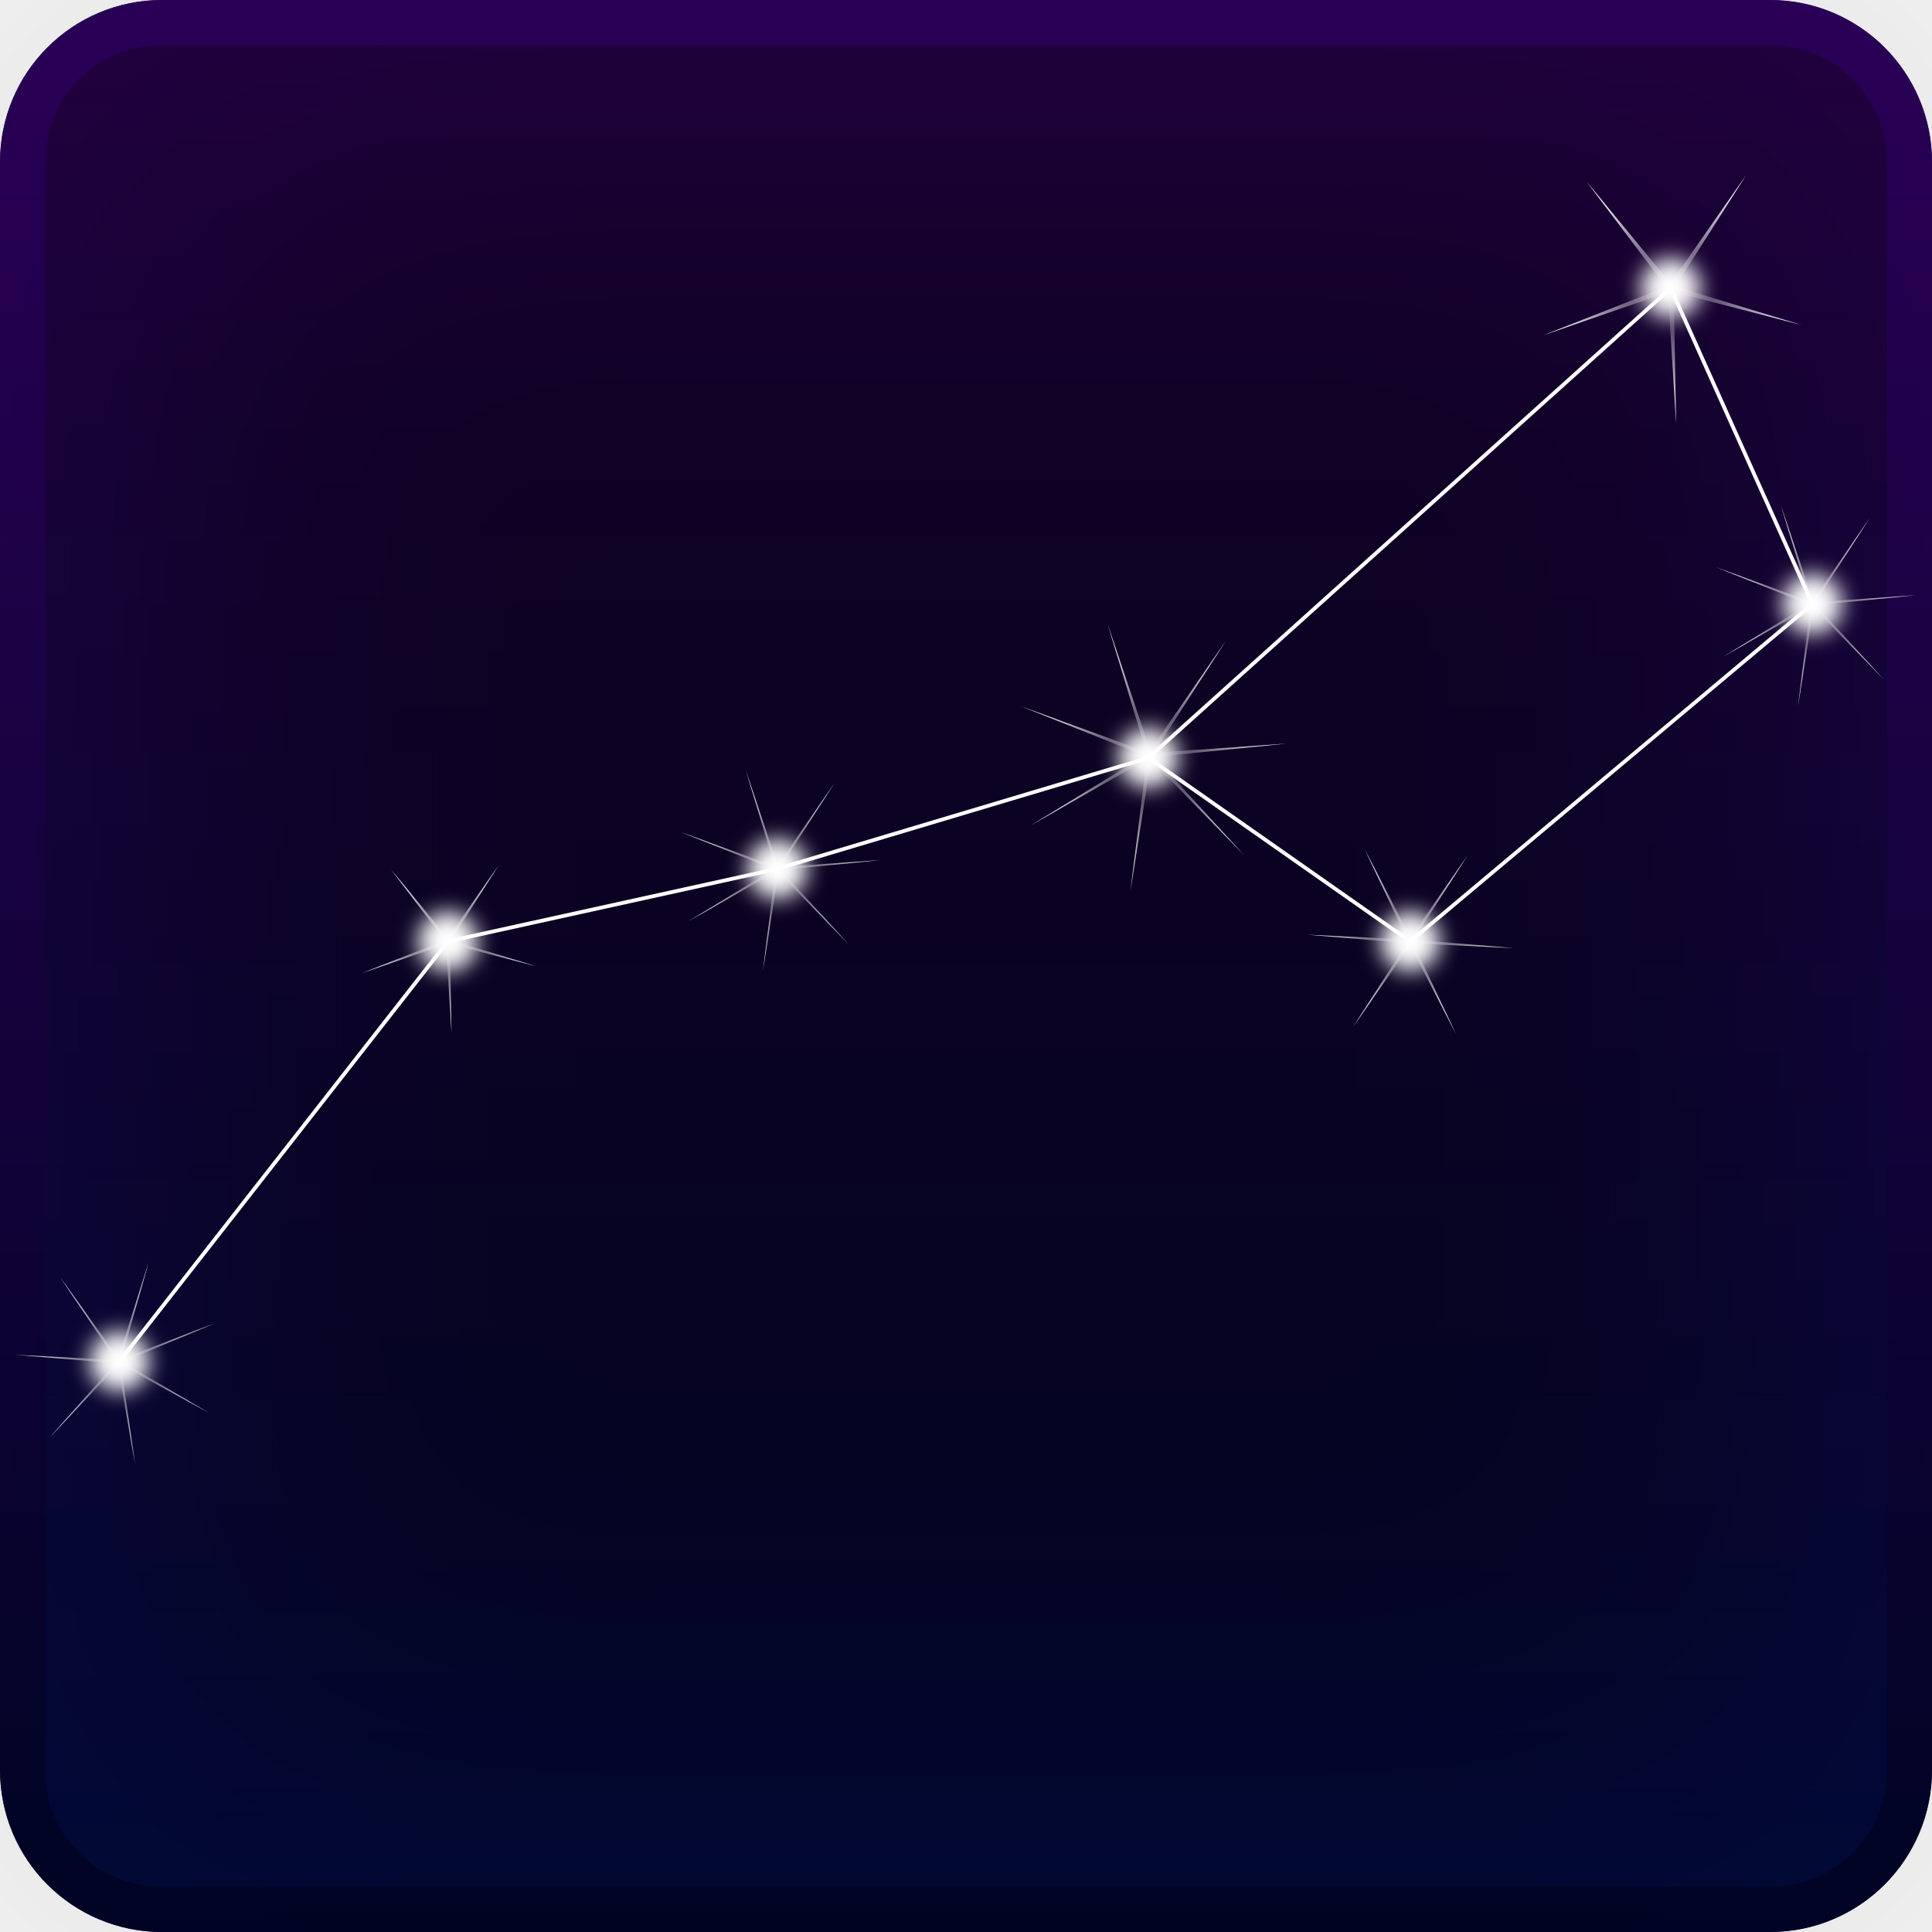
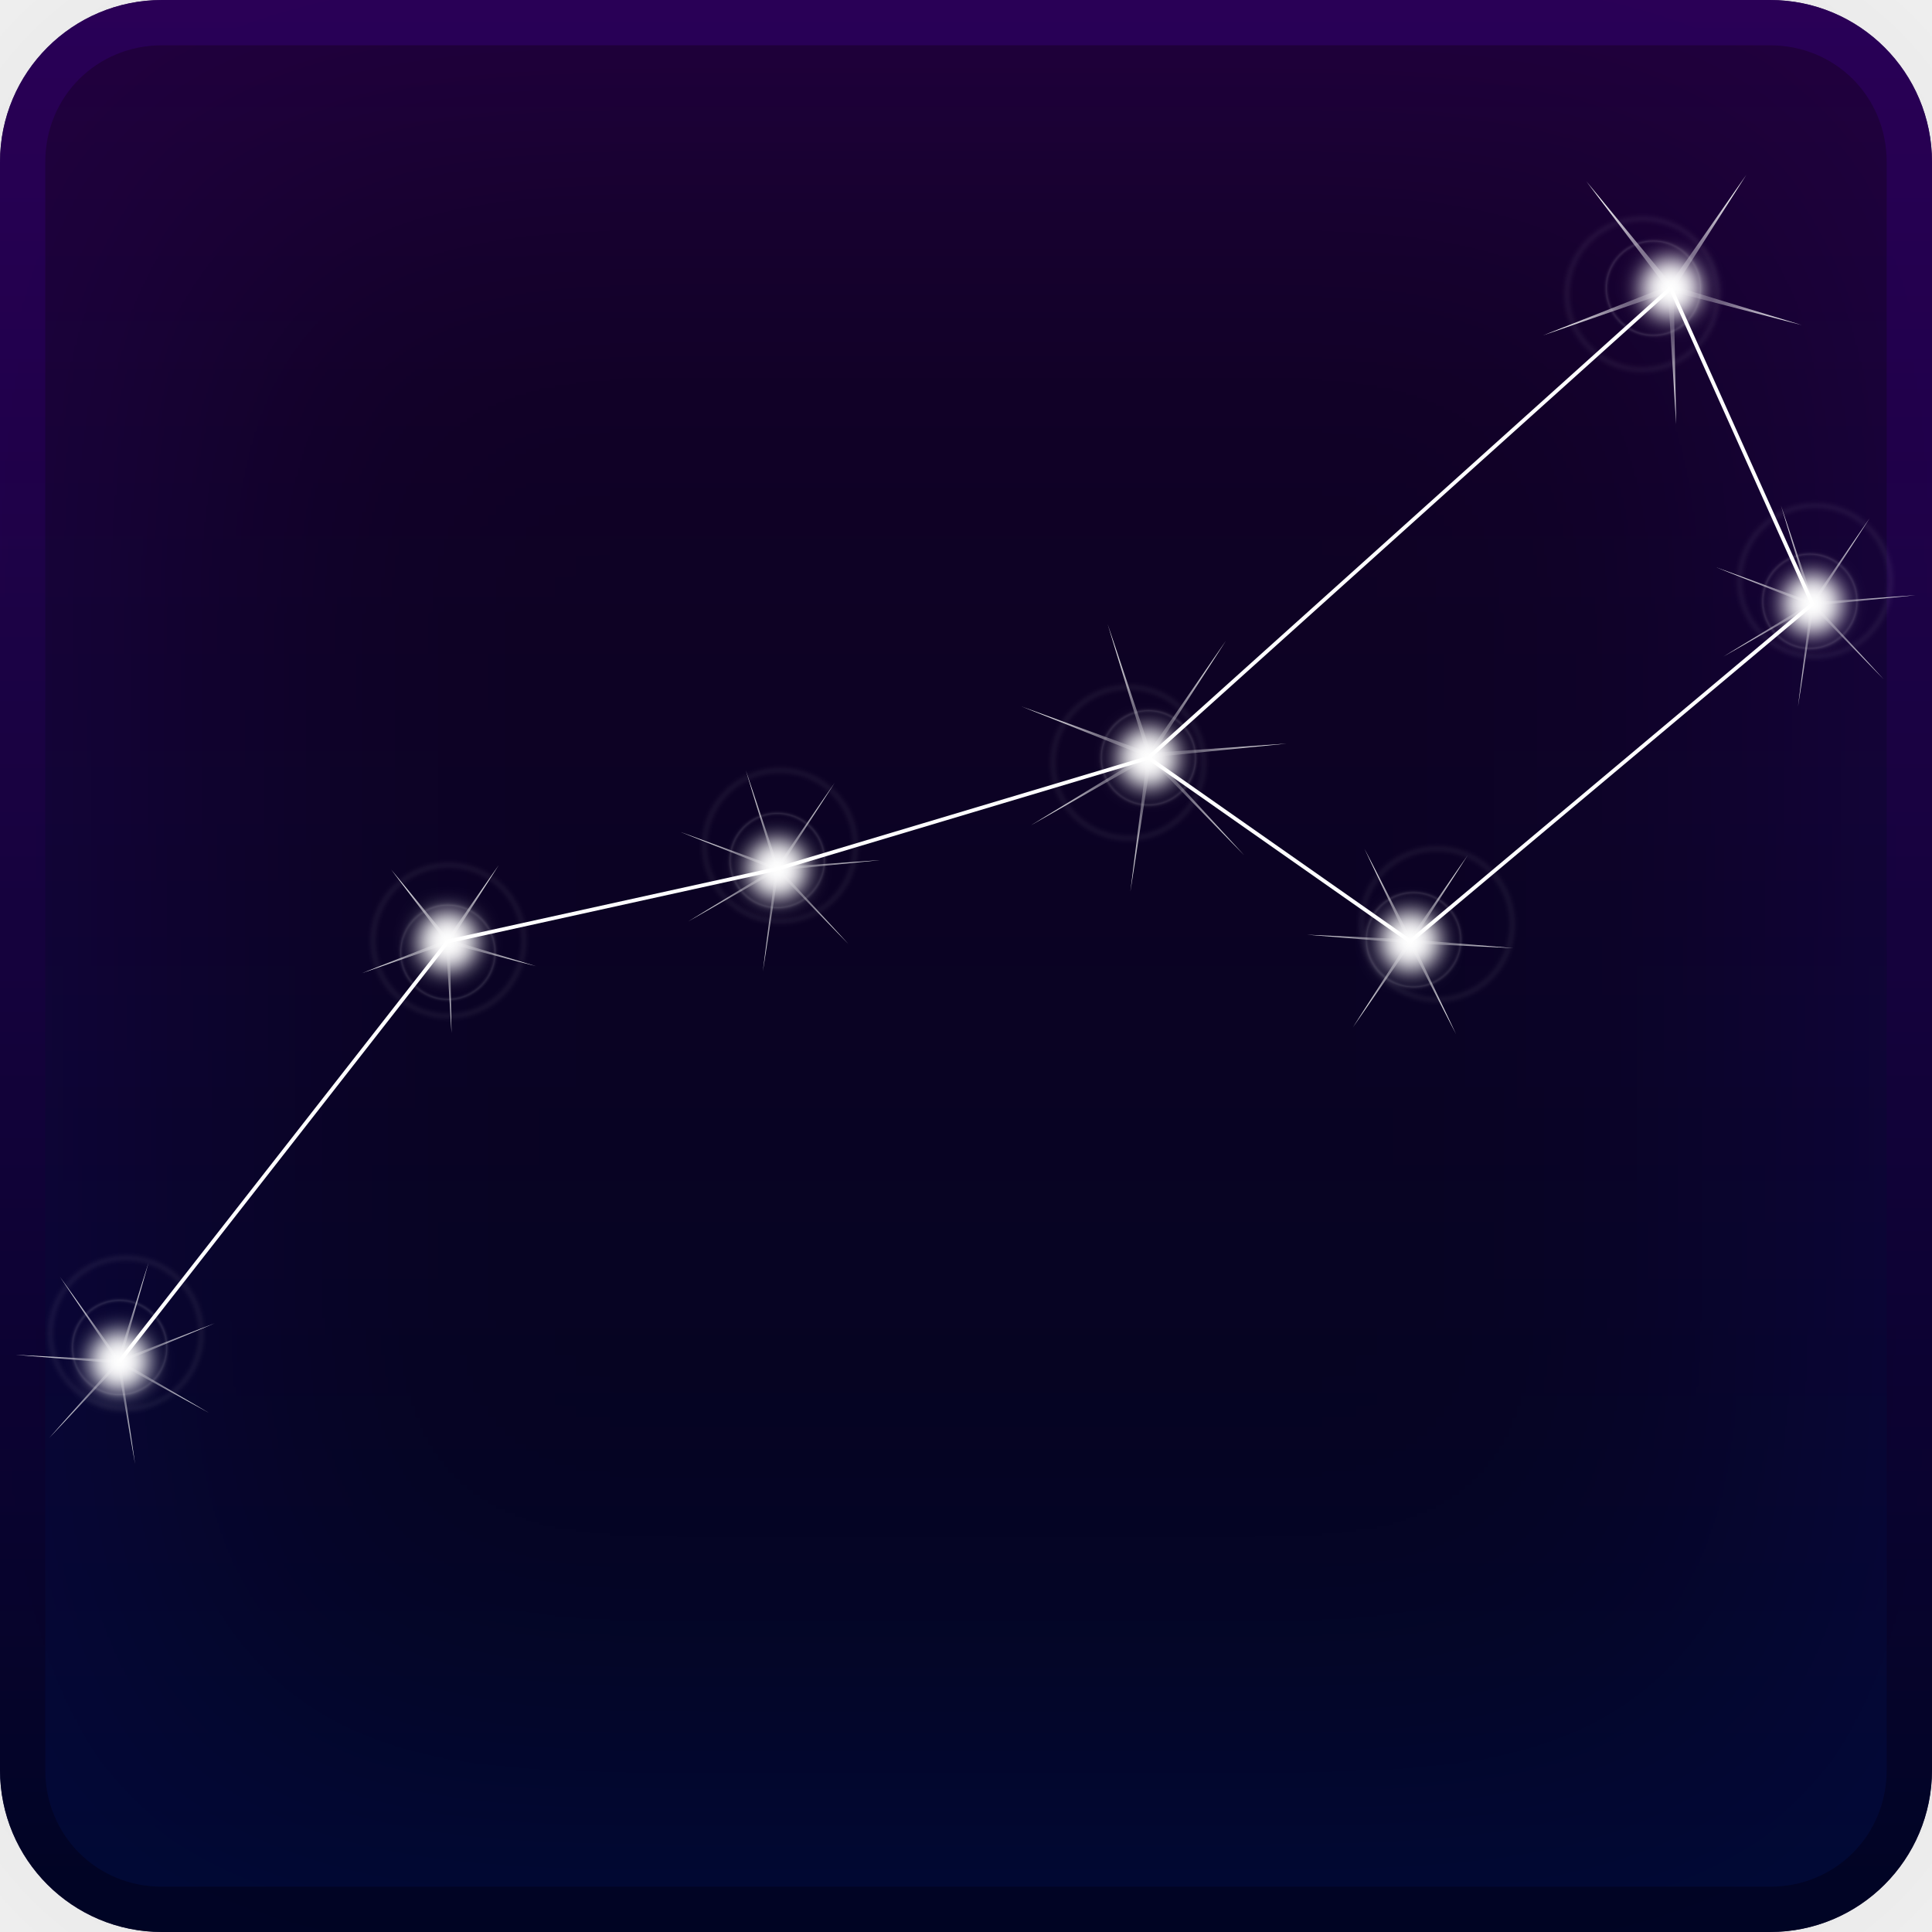
<svg xmlns="http://www.w3.org/2000/svg" xmlns:xlink="http://www.w3.org/1999/xlink" width="512" height="512" viewBox="0 0 135.467 135.467" version="1.1" id="svg5" xml:space="preserve">
  <defs id="defs2">
    <linearGradient id="linearGradient60">
      <stop style="stop-color:#2c005d;stop-opacity:1;" offset="0" id="stop60" />
      <stop style="stop-color:#00021f;stop-opacity:1;" offset="1" id="stop61" />
    </linearGradient>
    <linearGradient id="linearGradient36">
      <stop style="stop-color:#ffffff;stop-opacity:0;" offset="0" id="stop38" />
      <stop style="stop-color:#ffffff;stop-opacity:1;" offset="1" id="stop37" />
    </linearGradient>
    <linearGradient id="linearGradient34">
      <stop style="stop-color:#ffffff;stop-opacity:0;" offset="0" id="stop36" />
      <stop style="stop-color:#ffffff;stop-opacity:1;" offset="1" id="stop35" />
    </linearGradient>
    <linearGradient id="linearGradient32">
      <stop style="stop-color:#ffffff;stop-opacity:0;" offset="0" id="stop34" />
      <stop style="stop-color:#ffffff;stop-opacity:1;" offset="1" id="stop33" />
    </linearGradient>
    <linearGradient id="linearGradient30">
      <stop style="stop-color:#ffffff;stop-opacity:0;" offset="0" id="stop32" />
      <stop style="stop-color:#ffffff;stop-opacity:1;" offset="1" id="stop31" />
    </linearGradient>
    <linearGradient id="linearGradient28">
      <stop style="stop-color:#ffffff;stop-opacity:0;" offset="0" id="stop30" />
      <stop style="stop-color:#ffffff;stop-opacity:1;" offset="1" id="stop29" />
    </linearGradient>
    <linearGradient id="linearGradient26">
      <stop style="stop-color:#ffffff;stop-opacity:0;" offset="0" id="stop28" />
      <stop style="stop-color:#ffffff;stop-opacity:1;" offset="1" id="stop27" />
    </linearGradient>
    <linearGradient id="linearGradient25">
      <stop style="stop-color:#ffffff;stop-opacity:0;" offset="0" id="stop26" />
      <stop style="stop-color:#ffffff;stop-opacity:1;" offset="1" id="stop25" />
    </linearGradient>
    <linearGradient id="linearGradient12">
      <stop style="stop-color:#22003f;stop-opacity:1;" offset="0" id="stop12" />
      <stop style="stop-color:#000937;stop-opacity:1;" offset="1" id="stop13" />
    </linearGradient>
    <linearGradient xlink:href="#linearGradient12" id="linearGradient13" x1="67.733" y1="-0.013" x2="67.733" y2="135.48" gradientUnits="userSpaceOnUse" />
    <filter style="color-interpolation-filters:sRGB" id="filter19" x="-0.435" y="-0.435" width="1.87" height="1.87">
      <feGaussianBlur stdDeviation="0.754" id="feGaussianBlur19" />
    </filter>
    <filter style="color-interpolation-filters:sRGB" id="filter20" x="-0.435" y="-0.435" width="1.87" height="1.87">
      <feGaussianBlur stdDeviation="0.754" id="feGaussianBlur20" />
    </filter>
    <filter style="color-interpolation-filters:sRGB" id="filter21" x="-0.435" y="-0.435" width="1.87" height="1.87">
      <feGaussianBlur stdDeviation="0.754" id="feGaussianBlur21" />
    </filter>
    <filter style="color-interpolation-filters:sRGB" id="filter22" x="-0.435" y="-0.435" width="1.87" height="1.87">
      <feGaussianBlur stdDeviation="0.754" id="feGaussianBlur22" />
    </filter>
    <filter style="color-interpolation-filters:sRGB" id="filter23" x="-0.435" y="-0.435" width="1.87" height="1.87">
      <feGaussianBlur stdDeviation="0.754" id="feGaussianBlur23" />
    </filter>
    <filter style="color-interpolation-filters:sRGB" id="filter24" x="-0.435" y="-0.435" width="1.87" height="1.87">
      <feGaussianBlur stdDeviation="0.754" id="feGaussianBlur24" />
    </filter>
    <filter style="color-interpolation-filters:sRGB" id="filter25" x="-0.435" y="-0.435" width="1.87" height="1.87">
      <feGaussianBlur stdDeviation="0.754" id="feGaussianBlur25" />
    </filter>
    <radialGradient xlink:href="#linearGradient25" id="radialGradient26" cx="20.409" cy="34.461" fx="20.409" fy="34.461" r="15.085" gradientTransform="matrix(1,0,0,0.9835355,0,0.5673789)" gradientUnits="userSpaceOnUse" />
    <radialGradient xlink:href="#linearGradient26" id="radialGradient28" cx="20.159" cy="33.965" fx="20.159" fy="33.965" r="15.505" gradientTransform="matrix(1,0,0,0.9916035,0,0.2851864)" gradientUnits="userSpaceOnUse" />
    <radialGradient xlink:href="#linearGradient28" id="radialGradient30" cx="20.159" cy="33.965" fx="20.159" fy="33.965" r="15.505" gradientTransform="matrix(1,0,0,0.9916035,0,0.2851864)" gradientUnits="userSpaceOnUse" />
    <radialGradient xlink:href="#linearGradient30" id="radialGradient32" cx="20.159" cy="33.965" fx="20.159" fy="33.965" r="15.505" gradientTransform="matrix(1,0,0,0.9916035,0,0.2851864)" gradientUnits="userSpaceOnUse" />
    <radialGradient xlink:href="#linearGradient32" id="radialGradient34" cx="19.894" cy="33.436" fx="19.894" fy="33.436" r="15.948" gradientTransform="matrix(1,0,0,0.8660254,0,4.479595)" gradientUnits="userSpaceOnUse" />
    <radialGradient xlink:href="#linearGradient34" id="radialGradient36" cx="20.159" cy="33.965" fx="20.159" fy="33.965" r="15.505" gradientTransform="matrix(1,0,0,0.9916035,0,0.2851864)" gradientUnits="userSpaceOnUse" />
    <radialGradient xlink:href="#linearGradient36" id="radialGradient38" cx="20.409" cy="34.461" fx="20.409" fy="34.461" r="15.085" gradientTransform="matrix(1,0,0,0.9835355,0,0.5673789)" gradientUnits="userSpaceOnUse" />
    <filter style="color-interpolation-filters:sRGB" id="filter50" x="-0.276" y="-0.276" width="1.553" height="1.553">
      <feGaussianBlur stdDeviation="14.63" id="feGaussianBlur50" />
    </filter>
    <linearGradient xlink:href="#linearGradient60" id="linearGradient61" x1="-120.435" y1="10.045" x2="-120.435" y2="145.512" gradientUnits="userSpaceOnUse" gradientTransform="translate(188.1684,-10.04538)" />
+     <filter style="color-interpolation-filters:sRGB" id="filter2" x="-0.042" y="-0.041" width="1.084" height="1.081">
+       <feGaussianBlur stdDeviation="0.168" id="feGaussianBlur2" />
+     </filter>
  </defs>
  <g id="layer1">
    <rect style="display:inline;opacity:1;fill:url(#linearGradient13);fill-opacity:1;stroke:none;stroke-width:0.026;stroke-linecap:round;stroke-linejoin:round;stroke-miterlimit:12;paint-order:markers stroke fill" id="rect12" width="135.467" height="135.467" x="0" y="0" ry="11.365" />
    <rect style="display:inline;opacity:0.4;mix-blend-mode:normal;fill:#000000;fill-opacity:1;stroke:none;stroke-width:0.03;stroke-linecap:round;stroke-linejoin:round;stroke-miterlimit:12;paint-order:markers stroke fill;filter:url(#filter50)" id="rect38" width="127" height="127" x="4.233" y="4.233" ry="9.257" transform="matrix(0.875,0,0,0.875,8.466667,8.466667)" />
    <path id="path59" style="opacity:0.8;fill:url(#linearGradient61);stroke-linecap:round;stroke-linejoin:round;stroke-miterlimit:12;paint-order:markers stroke fill" d="M 11.365,-1.5000001e-6 C 5.069,-1.5000001e-6 -1.5000001e-6,5.069 -1.5000001e-6,11.365 V 124.102 c 0,6.296 5.069,11.365 11.365,11.365 H 124.102 c 6.296,0 11.365,-5.069 11.365,-11.365 V 11.365 C 135.467,5.069 130.398,-1.5000001e-6 124.102,-1.5000001e-6 Z M 11.366,3.176 H 124.102 c 4.592,0 8.189,3.597 8.189,8.189 V 124.101 c 0,4.592 -3.597,8.192 -8.189,8.192 H 11.366 c -4.592,0 -8.192,-3.6 -8.192,-8.192 V 11.365 c 0,-4.592 3.6,-8.189 8.192,-8.189 z" />
    <circle style="fill:#ffffff;stroke:#000000;stroke-width:0.026;stroke-linecap:round;stroke-linejoin:round;stroke-miterlimit:12;paint-order:markers stroke fill;fill-opacity:1;filter:url(#filter19)" id="path1" cx="8.385" cy="95.45" r="2.094" />
    <circle style="fill:#ffffff;stroke:#000000;stroke-width:0.026;stroke-linecap:round;stroke-linejoin:round;stroke-miterlimit:12;paint-order:markers stroke fill;fill-opacity:1;filter:url(#filter20)" id="circle1" cx="31.403" cy="66.008" r="2.094" />
    <circle style="fill:#ffffff;stroke:#000000;stroke-width:0.026;stroke-linecap:round;stroke-linejoin:round;stroke-miterlimit:12;paint-order:markers stroke fill;fill-opacity:1;filter:url(#filter21)" id="circle2" cx="54.5" cy="60.922" r="2.094" />
    <circle style="fill:#ffffff;stroke:#000000;stroke-width:0.026;stroke-linecap:round;stroke-linejoin:round;stroke-miterlimit:12;paint-order:markers stroke fill;fill-opacity:1;filter:url(#filter23)" id="circle3" cx="98.882" cy="66.008" r="2.094" />
    <circle style="fill:#ffffff;stroke:#000000;stroke-width:0.026;stroke-linecap:round;stroke-linejoin:round;stroke-miterlimit:12;paint-order:markers stroke fill;fill-opacity:1;filter:url(#filter22)" id="circle4" cx="80.523" cy="53.138" r="2.094" />
    <circle style="fill:#ffffff;stroke:#000000;stroke-width:0.026;stroke-linecap:round;stroke-linejoin:round;stroke-miterlimit:12;paint-order:markers stroke fill;fill-opacity:1;filter:url(#filter24)" id="circle5" cx="117.145" cy="20.207" r="2.094" />
    <circle style="fill:#ffffff;stroke:#000000;stroke-width:0.026;stroke-linecap:round;stroke-linejoin:round;stroke-miterlimit:12;paint-order:markers stroke fill;fill-opacity:1;filter:url(#filter25)" id="circle6" cx="127.082" cy="42.35" r="2.094" />
    <path style="fill:none;stroke:#ffffff;stroke-width:0.265px;stroke-linecap:butt;stroke-linejoin:miter;stroke-opacity:1" d="M 8.385,95.45 31.403,66.008" id="path6" />
    <path style="fill:none;stroke:#ffffff;stroke-width:0.265px;stroke-linecap:butt;stroke-linejoin:miter;stroke-opacity:1" d="m 31.403,66.008 23.097,-5.086" id="path7" />
    <path style="fill:none;stroke:#ffffff;stroke-width:0.265px;stroke-linecap:butt;stroke-linejoin:miter;stroke-opacity:1" d="m 80.523,53.138 -26.023,7.783" id="path8" />
    <path style="fill:none;stroke:#ffffff;stroke-width:0.265px;stroke-linecap:butt;stroke-linejoin:miter;stroke-opacity:1" d="M 80.523,53.138 98.882,66.008" id="path9" />
    <path style="fill:none;stroke:#ffffff;stroke-width:0.265px;stroke-linecap:butt;stroke-linejoin:miter;stroke-opacity:1" d="M 127.082,42.35 98.882,66.008" id="path10" />
    <path style="fill:none;stroke:#ffffff;stroke-width:0.265px;stroke-linecap:butt;stroke-linejoin:miter;stroke-opacity:1" d="m 127.082,42.35 -9.936,-22.144" id="path11" />
    <path style="fill:none;stroke:#ffffff;stroke-width:0.265px;stroke-linecap:butt;stroke-linejoin:miter;stroke-opacity:1" d="M 80.523,53.138 117.145,20.207" id="path12" />
    <path style="opacity:1;fill:url(#radialGradient28);fill-opacity:1;stroke:none;stroke-width:0.058;stroke-linecap:round;stroke-linejoin:round;stroke-miterlimit:12;stroke-opacity:1;paint-order:markers stroke fill" id="path13" d="M 27.868,19.625 20.369,33.113 35.664,31.059 20.443,33.605 31.585,44.284 20.104,33.971 18.702,49.34 19.607,33.933 6.717,42.42 19.326,33.522 4.655,28.735 l 14.819,4.31 -5.406,-14.455 5.869,14.273 z" transform="matrix(0.4424017,-0.1046199,0.1046199,0.4424017,-3.966433,82.7734)" />
    <path style="opacity:1;fill:url(#radialGradient26);stroke:none;stroke-width:0.066;stroke-linecap:round;stroke-linejoin:round;stroke-miterlimit:12;stroke-opacity:1;paint-order:markers stroke fill" id="path14" d="M 27.868,19.625 20.419,33.203 35.494,36.752 20.278,33.863 21.561,49.297 19.607,33.933 5.325,39.923 19.333,33.317 9.223,21.584 19.834,32.865 Z" transform="matrix(0.4018953,0.02608018,-0.02608018,0.4018953,24.27999,52.0513)" />
    <path style="opacity:1;fill:url(#radialGradient30);fill-opacity:1;stroke:none;stroke-width:0.058;stroke-linecap:round;stroke-linejoin:round;stroke-miterlimit:12;stroke-opacity:1;paint-order:markers stroke fill" id="path15" d="M 27.868,19.625 20.369,33.113 35.664,31.059 20.443,33.605 31.585,44.284 20.104,33.971 18.702,49.34 19.607,33.933 6.717,42.42 19.326,33.522 4.655,28.735 l 14.819,4.31 -5.406,-14.455 5.869,14.273 z" transform="matrix(0.4536496,0.02943867,-0.02943867,0.4536496,46.45945,45.16763)" />
    <path style="opacity:1;fill:url(#radialGradient32);stroke:none;stroke-width:0.044;stroke-linecap:round;stroke-linejoin:round;stroke-miterlimit:12;stroke-opacity:1;paint-order:markers stroke fill" id="path16" d="M 27.868,19.625 20.369,33.113 35.664,31.059 20.443,33.605 31.585,44.284 20.104,33.971 18.702,49.34 19.607,33.933 6.717,42.42 19.326,33.522 4.655,28.735 l 14.819,4.31 -5.406,-14.455 5.869,14.273 z" transform="matrix(0.6038941,0.03918848,-0.03918848,0.6038941,69.89771,31.98482)" />
    <path style="opacity:1;fill:url(#radialGradient34);fill-opacity:1;stroke:none;stroke-width:0.058;stroke-linecap:round;stroke-linejoin:round;stroke-miterlimit:12;stroke-opacity:1;paint-order:markers stroke fill" id="path17" d="m 27.868,19.625 -7.477,13.524 15.451,0.287 -15.451,0.287 7.477,13.524 L 19.894,34.01 11.92,47.248 19.397,33.723 3.946,33.436 19.397,33.149 11.92,19.625 19.894,32.862 Z" transform="matrix(0.4536496,0.02943867,-0.02943867,0.4536496,90.84116,50.25403)" />
    <path style="opacity:1;fill:url(#radialGradient36);fill-opacity:1;stroke:none;stroke-width:0.058;stroke-linecap:round;stroke-linejoin:round;stroke-miterlimit:12;stroke-opacity:1;paint-order:markers stroke fill" id="path18" d="M 27.868,19.625 20.369,33.113 35.664,31.059 20.443,33.605 31.585,44.284 20.104,33.971 18.702,49.34 19.607,33.933 6.717,42.42 19.326,33.522 4.655,28.735 l 14.819,4.31 -5.406,-14.455 5.869,14.273 z" transform="matrix(0.4536496,0.02943867,-0.02943867,0.4536496,119.041,26.5964)" />
    <path style="opacity:1;fill:url(#radialGradient38);stroke:none;stroke-width:0.044;stroke-linecap:round;stroke-linejoin:round;stroke-miterlimit:12;stroke-opacity:1;paint-order:markers stroke fill" id="path19" d="M 27.868,19.625 20.419,33.203 35.494,36.752 20.278,33.863 21.561,49.297 19.607,33.933 5.325,39.923 19.333,33.317 9.223,21.584 19.834,32.865 Z" transform="matrix(0.5973944,0.0387667,-0.0387667,0.5973944,106.5571,-0.5389872)" />
+     <ellipse style="mix-blend-mode:normal;fill:none;fill-opacity:0.587;stroke:#ffffff;stroke-width:0.054;stroke-linecap:round;stroke-linejoin:round;stroke-miterlimit:12;stroke-opacity:1;paint-order:markers stroke fill;filter:url(#filter2);opacity:0.4" id="path2" cx="8.864" cy="93.696" rx="5.327" ry="5.494" transform="matrix(0.9933167,0,0,0.9632279,0.0236348,3.243381)" />
+     <ellipse style="fill:none;fill-opacity:0.587;stroke:#ffffff;stroke-width:0.054;stroke-linecap:round;stroke-linejoin:round;stroke-miterlimit:12;stroke-opacity:1;paint-order:markers stroke fill;filter:url(#filter2);opacity:0.4" id="ellipse2" cx="31.483" cy="66.159" rx="5.327" ry="5.494" transform="matrix(0.9933167,0,0,0.9632279,0.1748043,2.230787)" />
+     <ellipse style="fill:none;fill-opacity:0.587;stroke:#ffffff;stroke-width:0.054;stroke-linecap:round;stroke-linejoin:round;stroke-miterlimit:12;stroke-opacity:1;paint-order:markers stroke fill;filter:url(#filter2);opacity:0.4" id="ellipse3" cx="54.725" cy="59.509" rx="5.327" ry="5.494" transform="matrix(0.9933167,0,0,0.9632279,0.3301386,1.986258)" />
+     <ellipse style="fill:none;fill-opacity:0.587;stroke:#ffffff;stroke-width:0.054;stroke-linecap:round;stroke-linejoin:round;stroke-miterlimit:12;stroke-opacity:1;paint-order:markers stroke fill;filter:url(#filter2);opacity:0.4" id="ellipse4" cx="79.157" cy="53.681" rx="5.327" ry="5.494" transform="matrix(0.9933167,0,0,0.9632279,0.4934292,1.771958)" />
+     <ellipse style="fill:none;fill-opacity:0.587;stroke:#ffffff;stroke-width:0.054;stroke-linecap:round;stroke-linejoin:round;stroke-miterlimit:12;stroke-opacity:1;paint-order:markers stroke fill;filter:url(#filter2);opacity:0.4" id="ellipse5" cx="100.789" cy="65.001" rx="5.327" ry="5.494" transform="matrix(0.9933167,0,0,0.9632279,0.638005,2.188223)" />
+     <ellipse style="fill:none;fill-opacity:0.587;stroke:#ffffff;stroke-width:0.054;stroke-linecap:round;stroke-linejoin:round;stroke-miterlimit:12;stroke-opacity:1;paint-order:markers stroke fill;filter:url(#filter2);opacity:0.4" id="ellipse6" cx="127.306" cy="40.938" rx="5.327" ry="5.494" transform="matrix(0.9933167,0,0,0.9632279,0.8152254,1.303354)" />
+     <ellipse style="fill:none;fill-opacity:0.587;stroke:#ffffff;stroke-width:0.054;stroke-linecap:round;stroke-linejoin:round;stroke-miterlimit:12;stroke-opacity:1;paint-order:markers stroke fill;filter:url(#filter2);opacity:0.4" id="ellipse7" cx="115.199" cy="20.825" rx="5.327" ry="5.494" transform="matrix(0.9933167,0,0,0.9632279,0.7343078,0.5637478)" />
+     <ellipse style="fill:none;fill-opacity:0.587;stroke:#ffffff;stroke-width:0.087;stroke-linecap:round;stroke-linejoin:round;stroke-miterlimit:12;stroke-opacity:1;paint-order:markers stroke fill;filter:url(#filter2);opacity:0.4" id="ellipse8" cx="93.507" cy="27.217" rx="5.327" ry="5.494" transform="matrix(0.6208229,0,0,0.6020174,57.88048,3.821558)" />
+     <ellipse style="fill:none;fill-opacity:0.587;stroke:#ffffff;stroke-width:0.087;stroke-linecap:round;stroke-linejoin:round;stroke-miterlimit:12;stroke-opacity:1;paint-order:markers stroke fill;filter:url(#filter2);opacity:0.4" id="ellipse9" cx="93.507" cy="27.217" rx="5.327" ry="5.494" transform="matrix(0.6208229,0,0,0.6020174,68.85084,25.77555)" />
+     <ellipse style="fill:none;fill-opacity:0.587;stroke:#ffffff;stroke-width:0.087;stroke-linecap:round;stroke-linejoin:round;stroke-miterlimit:12;stroke-opacity:1;paint-order:markers stroke fill;filter:url(#filter2);opacity:0.4" id="ellipse10" cx="93.507" cy="27.217" rx="5.327" ry="5.494" transform="matrix(0.6208229,0,0,0.6020174,41.06439,49.50713)" />
+     <ellipse style="fill:none;fill-opacity:0.587;stroke:#ffffff;stroke-width:0.087;stroke-linecap:round;stroke-linejoin:round;stroke-miterlimit:12;stroke-opacity:1;paint-order:markers stroke fill;filter:url(#filter2);opacity:0.4" id="ellipse11" cx="93.507" cy="27.217" rx="5.327" ry="5.494" transform="matrix(0.6208229,0,0,0.6020174,22.47206,36.75298)" />
+     <ellipse style="fill:none;fill-opacity:0.587;stroke:#ffffff;stroke-width:0.087;stroke-linecap:round;stroke-linejoin:round;stroke-miterlimit:12;stroke-opacity:1;paint-order:markers stroke fill;filter:url(#filter2);opacity:0.4" id="ellipse12" cx="93.507" cy="27.217" rx="5.327" ry="5.494" transform="matrix(0.6208229,0,0,0.6020174,-3.55133,43.95194)" />
+     <ellipse style="fill:none;fill-opacity:0.587;stroke:#ffffff;stroke-width:0.087;stroke-linecap:round;stroke-linejoin:round;stroke-miterlimit:12;stroke-opacity:1;paint-order:markers stroke fill;filter:url(#filter2);opacity:0.4" id="ellipse13" cx="93.507" cy="27.217" rx="5.327" ry="5.494" transform="matrix(0.6208229,0,0,0.6020174,-26.6481,50.38682)" />
+     <ellipse style="fill:none;fill-opacity:0.587;stroke:#ffffff;stroke-width:0.087;stroke-linecap:round;stroke-linejoin:round;stroke-miterlimit:12;stroke-opacity:1;paint-order:markers stroke fill;filter:url(#filter2);opacity:0.4" id="ellipse14" cx="93.507" cy="27.217" rx="5.327" ry="5.494" transform="matrix(0.6208229,0,0,0.6020174,-49.66647,78.09678)" />
  </g>
</svg>
